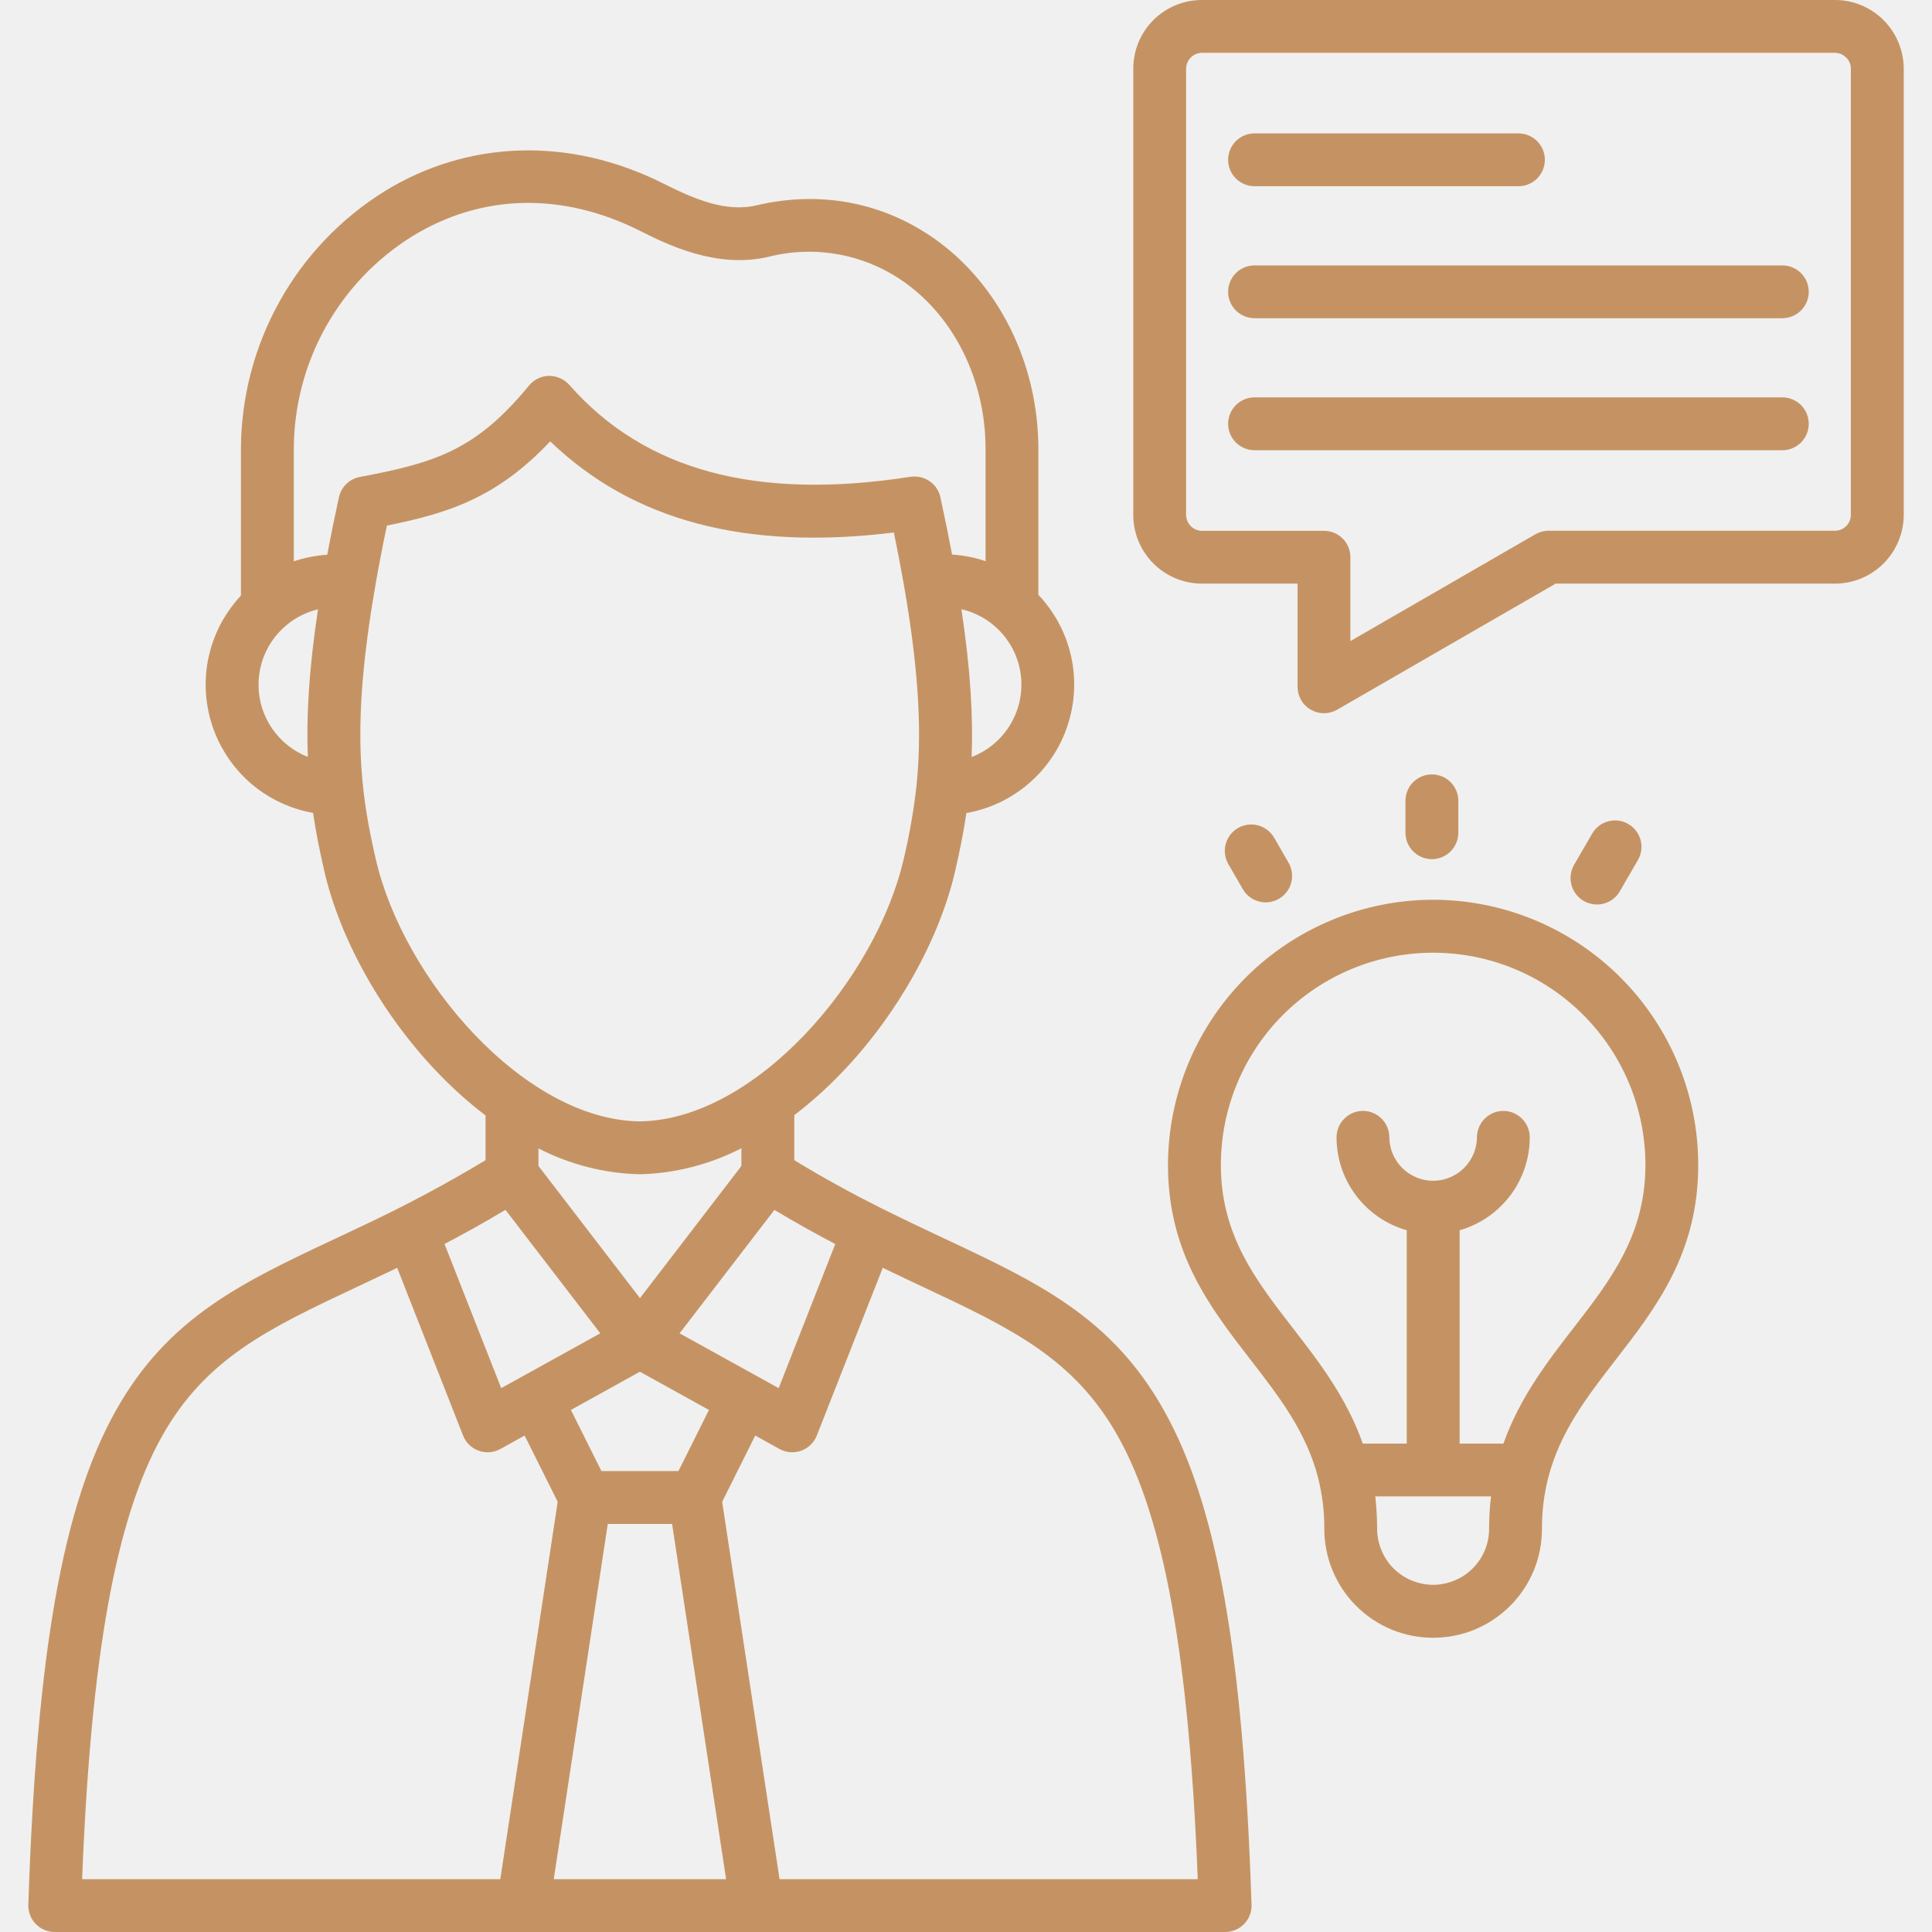
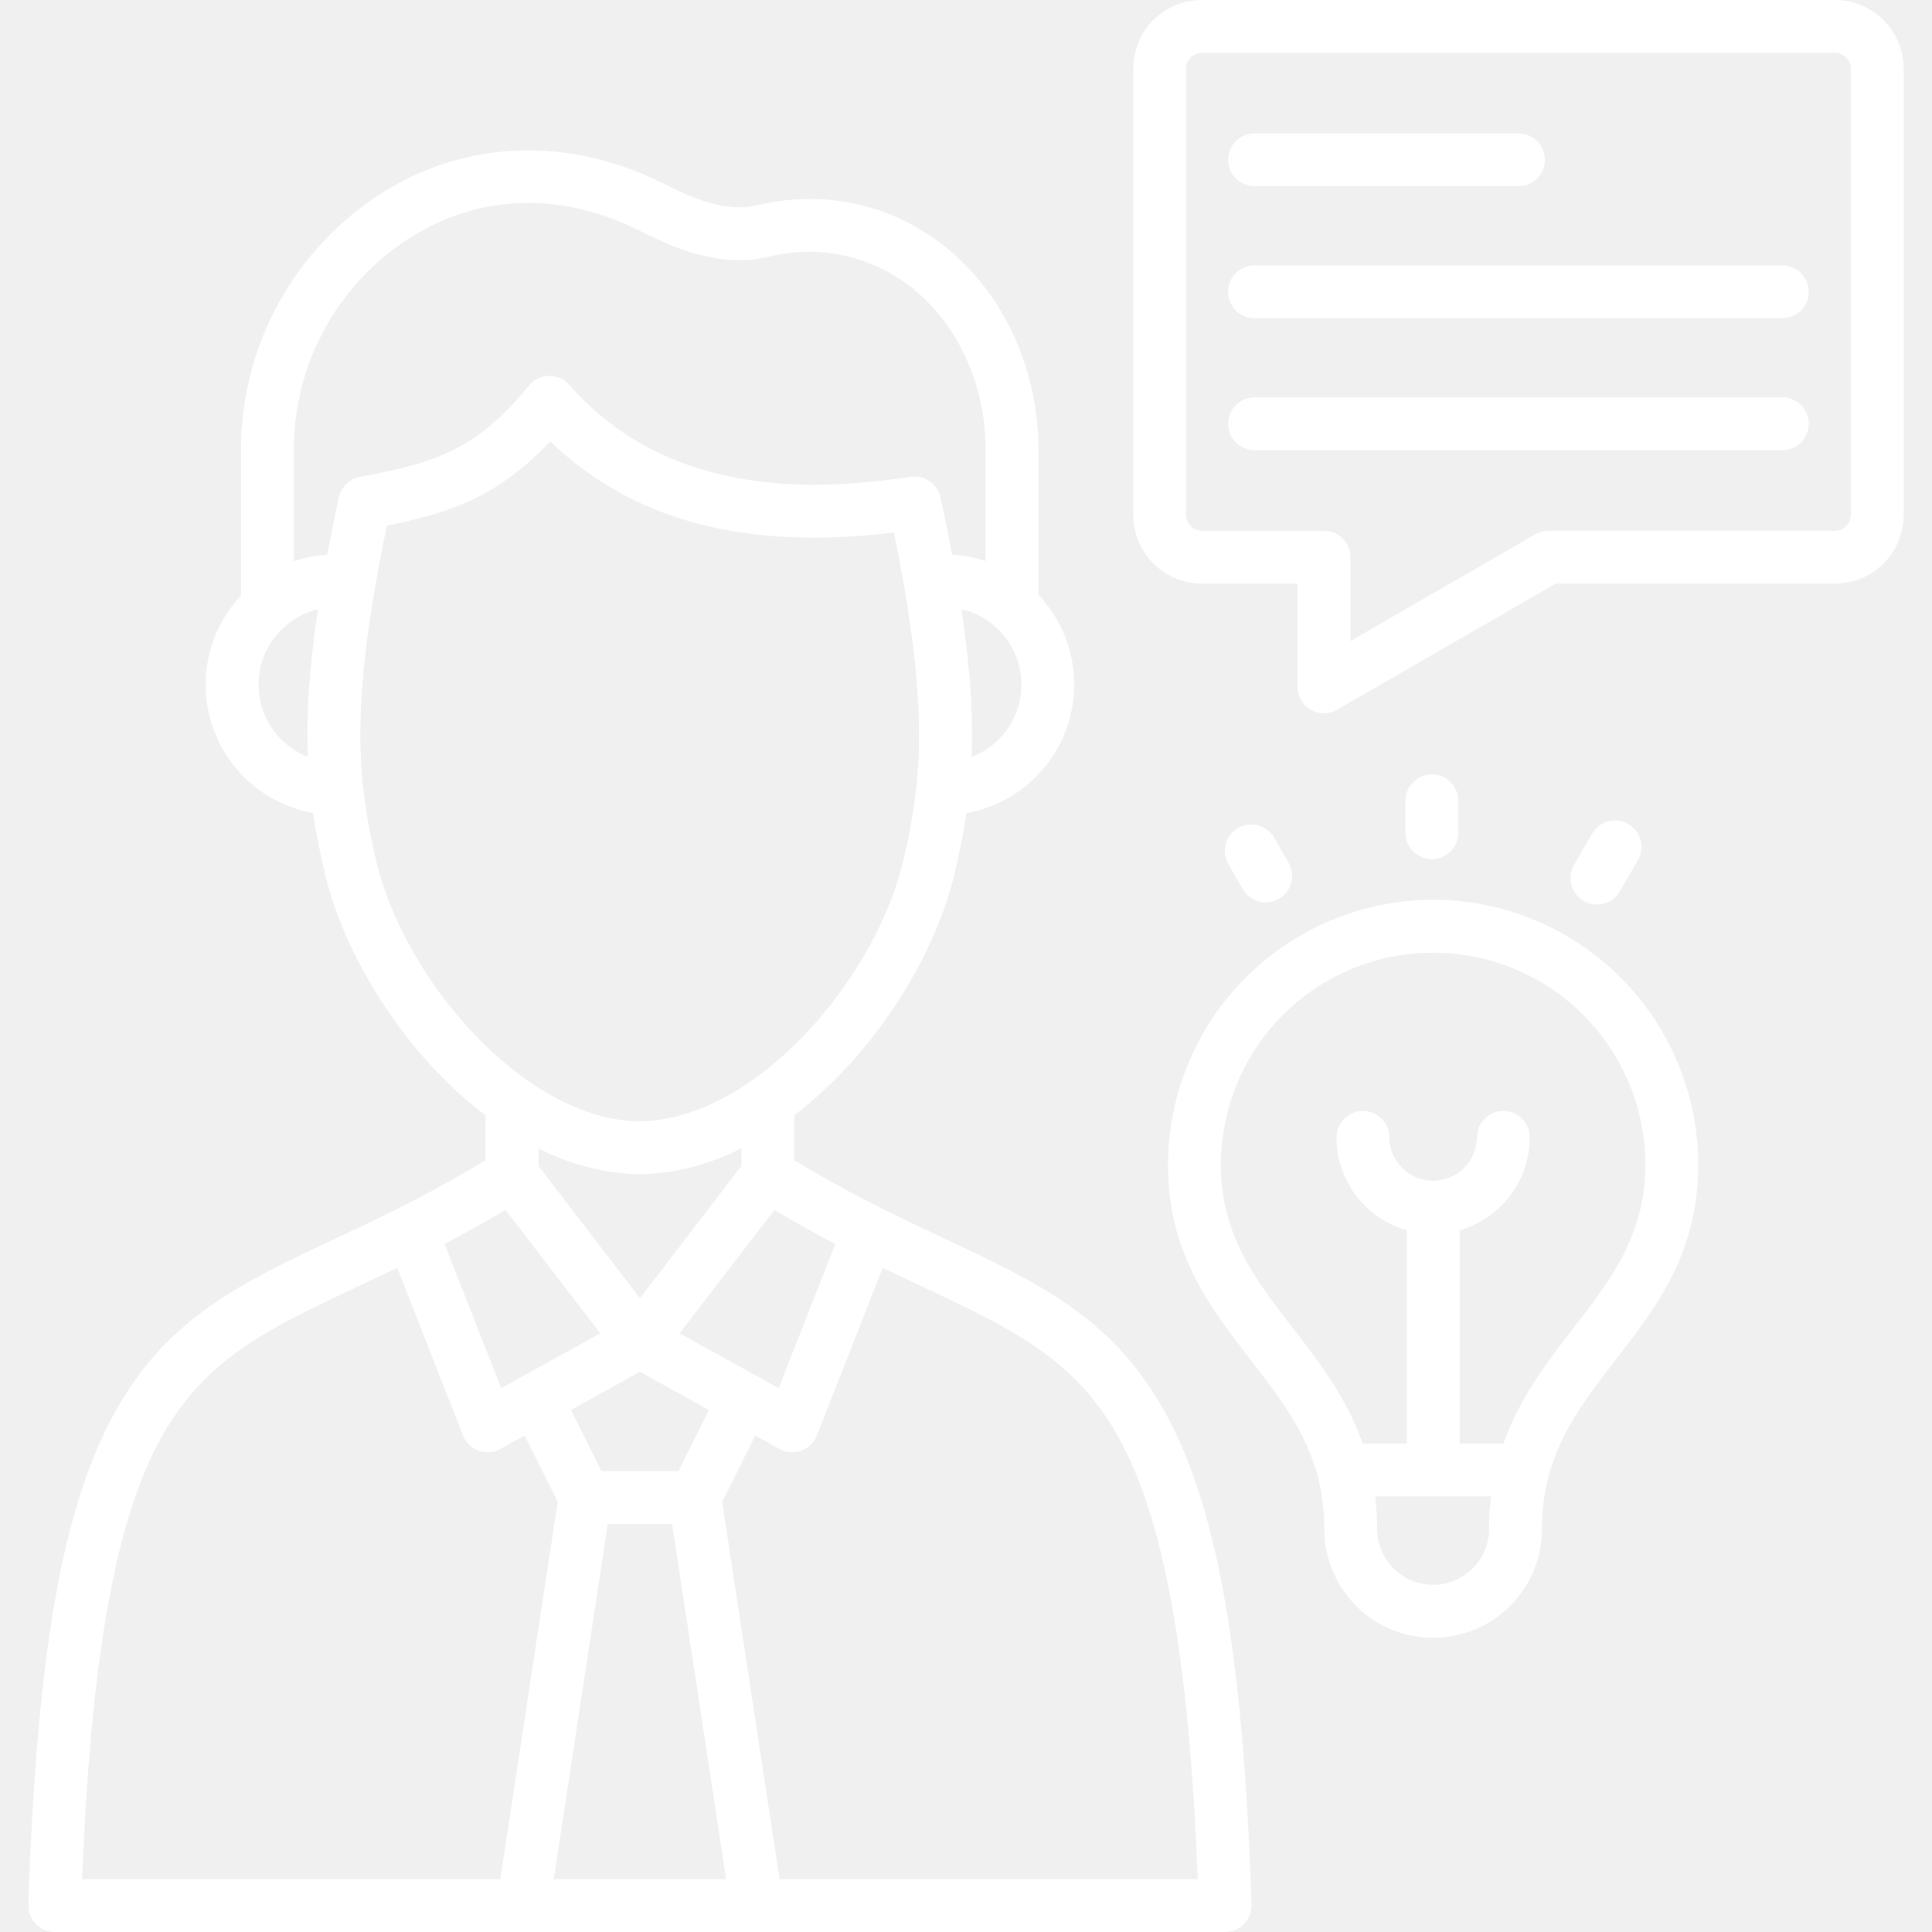
<svg xmlns="http://www.w3.org/2000/svg" width="24" height="24" viewBox="0 0 24 24" fill="none">
-   <path d="M11.738 15.389C11.487 15.271 11.223 15.146 10.944 15.007C10.942 15.005 10.939 15.004 10.936 15.003C10.6 14.834 10.243 14.642 9.867 14.412V13.853C10.079 13.691 10.278 13.512 10.462 13.319C11.148 12.603 11.673 11.665 11.868 10.809C11.921 10.576 11.969 10.346 12.005 10.1C12.294 10.049 12.563 9.921 12.784 9.729C13.005 9.538 13.171 9.29 13.262 9.012C13.354 8.734 13.369 8.436 13.305 8.15C13.241 7.865 13.101 7.602 12.899 7.389V5.578C12.899 4.579 12.463 3.637 11.733 3.059C11.068 2.533 10.239 2.352 9.397 2.551C9.011 2.642 8.615 2.467 8.243 2.281C7.083 1.698 5.819 1.734 4.774 2.378C4.231 2.717 3.782 3.188 3.471 3.748C3.159 4.308 2.995 4.938 2.993 5.578V7.398C2.906 7.491 2.83 7.595 2.766 7.706C2.638 7.931 2.566 8.183 2.556 8.442C2.546 8.701 2.598 8.958 2.708 9.193C2.818 9.427 2.982 9.632 3.188 9.79C3.393 9.947 3.634 10.053 3.889 10.099C3.925 10.345 3.973 10.576 4.026 10.809C4.22 11.665 4.746 12.603 5.432 13.319C5.618 13.514 5.818 13.694 6.032 13.857V14.412C5.551 14.702 5.055 14.967 4.547 15.207C4.415 15.27 4.286 15.33 4.161 15.389C3.002 15.934 2.088 16.365 1.439 17.523C0.78 18.698 0.455 20.534 0.352 23.661C0.35 23.705 0.358 23.749 0.374 23.79C0.389 23.831 0.413 23.868 0.444 23.9C0.475 23.932 0.511 23.957 0.552 23.974C0.592 23.991 0.636 24 0.68 24H15.219C15.263 24 15.307 23.991 15.347 23.974C15.388 23.957 15.424 23.932 15.455 23.9C15.486 23.868 15.51 23.831 15.525 23.79C15.541 23.749 15.549 23.705 15.547 23.661C15.444 20.533 15.119 18.697 14.46 17.522C13.811 16.363 12.896 15.933 11.738 15.389ZM10.376 15.454L9.673 17.244L8.442 16.563L9.62 15.03C9.882 15.187 10.134 15.327 10.376 15.454H10.376ZM8.807 17.515L8.428 18.274H7.471L7.092 17.515L7.949 17.04L8.807 17.515ZM6.689 14.484V14.266C7.077 14.466 7.506 14.576 7.944 14.587H7.95C8.389 14.576 8.82 14.465 9.21 14.264V14.484L7.95 16.126L6.689 14.484ZM12.562 8.981C12.452 9.175 12.278 9.324 12.07 9.404C12.089 8.912 12.058 8.329 11.943 7.568C12.089 7.601 12.225 7.669 12.341 7.765C12.456 7.86 12.547 7.982 12.608 8.119C12.668 8.256 12.695 8.406 12.687 8.556C12.679 8.705 12.636 8.851 12.562 8.981H12.562ZM3.824 9.402C3.781 9.386 3.739 9.366 3.699 9.343C3.531 9.247 3.395 9.104 3.31 8.93C3.225 8.757 3.194 8.562 3.221 8.37C3.248 8.179 3.332 8 3.462 7.858C3.592 7.715 3.762 7.614 3.95 7.569C3.836 8.33 3.804 8.912 3.824 9.402ZM4.21 6.178C4.155 6.43 4.107 6.667 4.065 6.891C3.924 6.9 3.784 6.928 3.65 6.973V5.578C3.651 5.049 3.786 4.53 4.043 4.068C4.3 3.606 4.67 3.216 5.119 2.937C5.978 2.407 6.983 2.382 7.949 2.867C8.28 3.033 8.897 3.343 9.548 3.19C9.854 3.112 10.173 3.107 10.481 3.173C10.79 3.24 11.078 3.377 11.325 3.573C11.9 4.028 12.243 4.777 12.243 5.578V6.971C12.108 6.925 11.969 6.898 11.827 6.889C11.785 6.666 11.737 6.43 11.682 6.178C11.665 6.096 11.616 6.024 11.547 5.977C11.478 5.93 11.394 5.911 11.311 5.923C9.396 6.22 8.009 5.846 7.072 4.781C7.04 4.745 7.001 4.717 6.958 4.698C6.914 4.679 6.867 4.669 6.82 4.669C6.772 4.67 6.726 4.681 6.683 4.702C6.64 4.722 6.602 4.752 6.572 4.789C5.918 5.583 5.429 5.745 4.47 5.925C4.407 5.937 4.348 5.967 4.302 6.012C4.256 6.057 4.224 6.115 4.21 6.178V6.178ZM4.666 10.664C4.478 9.839 4.359 9.037 4.658 7.303C4.661 7.291 4.663 7.278 4.665 7.265C4.665 7.264 4.665 7.262 4.665 7.26C4.705 7.033 4.751 6.79 4.806 6.529C5.597 6.37 6.183 6.172 6.835 5.483C7.861 6.47 9.264 6.841 11.104 6.615C11.152 6.847 11.193 7.064 11.229 7.269V7.269C11.428 8.411 11.448 9.152 11.385 9.758C11.385 9.76 11.385 9.762 11.385 9.763C11.351 10.066 11.298 10.367 11.228 10.663C10.887 12.161 9.38 13.914 7.947 13.93C6.513 13.914 5.006 12.162 4.666 10.664ZM6.279 15.029L7.457 16.563L6.226 17.244L5.522 15.453C5.762 15.327 6.015 15.188 6.279 15.029ZM6.215 23.344H1.02C1.13 20.57 1.438 18.866 2.011 17.844C2.557 16.869 3.347 16.498 4.44 15.984C4.567 15.924 4.697 15.863 4.831 15.799C4.864 15.783 4.899 15.766 4.934 15.749L5.752 17.832C5.769 17.876 5.795 17.915 5.829 17.948C5.862 17.98 5.902 18.006 5.946 18.021C5.99 18.037 6.037 18.043 6.084 18.04C6.13 18.036 6.175 18.022 6.216 18L6.517 17.833L6.928 18.656L6.215 23.344ZM6.879 23.344L7.55 18.931H8.349L9.02 23.344H6.879ZM9.684 23.344L8.971 18.656L9.382 17.833L9.683 18C9.724 18.022 9.769 18.036 9.816 18.04C9.862 18.043 9.909 18.037 9.953 18.021C9.997 18.006 10.037 17.98 10.07 17.948C10.104 17.915 10.13 17.876 10.147 17.832L10.966 15.749C11.135 15.831 11.3 15.909 11.458 15.983C12.552 16.497 13.341 16.868 13.888 17.843C14.461 18.865 14.769 20.57 14.879 23.344H9.684ZM22.469 3.625C22.469 3.712 22.434 3.795 22.373 3.857C22.311 3.918 22.228 3.953 22.141 3.953H15.585C15.498 3.953 15.414 3.918 15.352 3.857C15.291 3.795 15.256 3.712 15.256 3.625C15.256 3.538 15.291 3.454 15.352 3.393C15.414 3.331 15.498 3.297 15.585 3.297H22.141C22.184 3.297 22.226 3.305 22.266 3.322C22.306 3.338 22.342 3.362 22.373 3.393C22.403 3.423 22.427 3.459 22.444 3.499C22.46 3.539 22.469 3.582 22.469 3.625ZM22.796 0H14.929C14.703 0 14.487 0.09 14.327 0.25C14.167 0.41 14.078 0.627 14.078 0.853V6.397C14.078 6.623 14.168 6.839 14.327 6.999C14.487 7.159 14.703 7.249 14.929 7.25H16.119V8.532C16.119 8.59 16.134 8.646 16.163 8.696C16.191 8.746 16.233 8.787 16.283 8.816C16.333 8.845 16.389 8.86 16.447 8.86C16.504 8.86 16.561 8.845 16.611 8.816L19.325 7.25H22.796C23.022 7.249 23.238 7.16 23.398 7C23.558 6.84 23.648 6.623 23.649 6.397V0.853C23.648 0.627 23.558 0.41 23.398 0.25C23.238 0.09 23.022 0 22.796 0ZM22.992 6.397C22.992 6.449 22.971 6.498 22.934 6.535C22.897 6.572 22.848 6.593 22.796 6.593H19.237C19.18 6.593 19.123 6.609 19.073 6.637L16.775 7.964V6.922C16.775 6.835 16.741 6.751 16.679 6.69C16.617 6.628 16.534 6.594 16.447 6.594H14.929C14.878 6.593 14.828 6.572 14.792 6.535C14.755 6.498 14.735 6.449 14.734 6.397V0.853C14.735 0.801 14.755 0.752 14.792 0.715C14.828 0.678 14.878 0.657 14.929 0.656H22.796C22.848 0.657 22.897 0.678 22.934 0.715C22.971 0.751 22.992 0.801 22.992 0.853V6.397ZM22.469 5.265C22.469 5.352 22.434 5.435 22.373 5.497C22.311 5.558 22.228 5.593 22.141 5.593H15.585C15.498 5.593 15.414 5.558 15.352 5.497C15.291 5.435 15.256 5.352 15.256 5.265C15.256 5.178 15.291 5.094 15.352 5.033C15.414 4.971 15.498 4.936 15.585 4.936H22.141C22.184 4.936 22.226 4.945 22.266 4.961C22.306 4.978 22.342 5.002 22.373 5.032C22.403 5.063 22.427 5.099 22.444 5.139C22.46 5.179 22.469 5.221 22.469 5.265ZM15.438 11.045L15.259 10.734C15.216 10.659 15.204 10.569 15.226 10.485C15.249 10.401 15.304 10.329 15.379 10.286C15.455 10.242 15.544 10.231 15.628 10.253C15.713 10.276 15.784 10.331 15.828 10.406L16.007 10.717C16.029 10.755 16.043 10.796 16.048 10.838C16.054 10.881 16.051 10.925 16.04 10.966C16.029 11.008 16.009 11.047 15.983 11.081C15.957 11.115 15.924 11.144 15.887 11.166C15.849 11.187 15.808 11.201 15.765 11.207C15.723 11.212 15.679 11.21 15.638 11.198C15.596 11.187 15.557 11.168 15.523 11.142C15.489 11.115 15.46 11.083 15.438 11.045V11.045ZM17.803 11.177C16.93 11.178 16.093 11.526 15.475 12.143C14.858 12.761 14.511 13.598 14.509 14.472C14.509 15.567 15.033 16.243 15.539 16.897C15.89 17.35 16.226 17.785 16.374 18.357L16.374 18.36C16.426 18.564 16.452 18.774 16.451 18.985C16.45 19.163 16.484 19.34 16.552 19.505C16.619 19.67 16.718 19.82 16.844 19.946C16.97 20.073 17.119 20.173 17.284 20.242C17.448 20.31 17.625 20.345 17.803 20.345C17.981 20.345 18.158 20.31 18.322 20.242C18.487 20.173 18.636 20.073 18.762 19.946C18.888 19.82 18.987 19.67 19.055 19.505C19.122 19.34 19.156 19.163 19.155 18.985C19.154 18.774 19.18 18.564 19.232 18.359C19.379 17.786 19.715 17.351 20.066 16.898C20.573 16.244 21.096 15.567 21.096 14.472C21.096 13.598 20.748 12.761 20.131 12.143C19.514 11.526 18.677 11.178 17.803 11.177H17.803ZM18.498 18.985C18.499 19.077 18.482 19.168 18.447 19.253C18.413 19.338 18.361 19.416 18.297 19.481C18.232 19.546 18.155 19.598 18.07 19.633C17.986 19.668 17.895 19.687 17.803 19.687C17.711 19.687 17.62 19.668 17.535 19.633C17.451 19.598 17.374 19.546 17.309 19.481C17.244 19.416 17.193 19.338 17.159 19.253C17.124 19.168 17.107 19.077 17.107 18.985C17.107 18.853 17.099 18.721 17.084 18.589H18.522C18.506 18.721 18.498 18.853 18.498 18.985ZM19.547 16.496C19.227 16.909 18.88 17.358 18.676 17.933H18.132V15.283C18.383 15.211 18.603 15.059 18.761 14.851C18.918 14.643 19.003 14.389 19.003 14.129C19.003 14.042 18.969 13.958 18.907 13.897C18.846 13.835 18.762 13.8 18.675 13.8C18.588 13.8 18.505 13.835 18.443 13.897C18.382 13.958 18.347 14.042 18.347 14.129C18.346 14.272 18.288 14.409 18.186 14.51C18.084 14.611 17.946 14.668 17.803 14.668C17.66 14.668 17.522 14.611 17.42 14.51C17.318 14.409 17.26 14.272 17.259 14.129C17.259 14.042 17.224 13.958 17.163 13.897C17.101 13.835 17.018 13.8 16.931 13.8C16.844 13.8 16.76 13.835 16.699 13.897C16.637 13.958 16.603 14.042 16.603 14.129C16.603 14.39 16.688 14.643 16.846 14.852C17.003 15.06 17.224 15.211 17.475 15.283V17.933H16.929C16.726 17.357 16.378 16.908 16.058 16.495C15.599 15.902 15.166 15.343 15.166 14.472C15.166 13.772 15.444 13.101 15.938 12.607C16.433 12.112 17.104 11.835 17.803 11.835C18.502 11.835 19.173 12.112 19.667 12.607C20.162 13.101 20.44 13.772 20.44 14.472C20.44 15.343 20.006 15.903 19.547 16.496ZM15.256 1.985C15.256 1.898 15.291 1.815 15.352 1.753C15.414 1.692 15.497 1.657 15.584 1.657H18.863C18.906 1.657 18.948 1.666 18.988 1.682C19.028 1.698 19.064 1.723 19.095 1.753C19.125 1.784 19.149 1.82 19.166 1.86C19.182 1.899 19.191 1.942 19.191 1.985C19.191 2.028 19.182 2.071 19.166 2.111C19.149 2.151 19.125 2.187 19.095 2.217C19.064 2.248 19.028 2.272 18.988 2.288C18.948 2.305 18.906 2.313 18.863 2.313H15.585C15.541 2.313 15.499 2.305 15.459 2.288C15.419 2.272 15.383 2.248 15.352 2.217C15.322 2.187 15.298 2.151 15.281 2.111C15.265 2.071 15.256 2.028 15.256 1.985ZM17.788 10.673C17.744 10.673 17.702 10.664 17.662 10.648C17.622 10.631 17.586 10.607 17.555 10.576C17.525 10.546 17.501 10.51 17.484 10.47C17.468 10.43 17.459 10.388 17.459 10.345V9.948C17.459 9.861 17.494 9.778 17.555 9.716C17.617 9.655 17.701 9.62 17.788 9.62C17.875 9.62 17.958 9.655 18.02 9.716C18.081 9.778 18.116 9.861 18.116 9.948V10.345C18.116 10.431 18.081 10.515 18.02 10.576C17.958 10.638 17.875 10.673 17.788 10.673ZM19.674 11.192C19.636 11.17 19.604 11.142 19.577 11.107C19.551 11.073 19.532 11.034 19.521 10.992C19.51 10.951 19.507 10.907 19.513 10.864C19.518 10.822 19.532 10.781 19.554 10.743L19.779 10.355C19.8 10.318 19.829 10.285 19.863 10.259C19.897 10.233 19.936 10.214 19.978 10.203C20.02 10.191 20.063 10.189 20.106 10.194C20.149 10.2 20.19 10.214 20.227 10.236C20.264 10.257 20.297 10.286 20.323 10.32C20.349 10.354 20.369 10.393 20.38 10.435C20.391 10.477 20.394 10.52 20.388 10.563C20.382 10.606 20.368 10.647 20.347 10.684L20.122 11.072C20.101 11.11 20.072 11.142 20.038 11.168C20.003 11.195 19.964 11.214 19.923 11.225C19.881 11.236 19.838 11.239 19.795 11.233C19.752 11.227 19.711 11.213 19.674 11.192Z" fill="#C59363" />
+   <path d="M11.738 15.389C11.487 15.271 11.223 15.146 10.944 15.007C10.942 15.005 10.939 15.004 10.936 15.003C10.6 14.834 10.243 14.642 9.867 14.412V13.853C10.079 13.691 10.278 13.512 10.462 13.319C11.148 12.603 11.673 11.665 11.868 10.809C11.921 10.576 11.969 10.346 12.005 10.1C12.294 10.049 12.563 9.921 12.784 9.729C13.005 9.538 13.171 9.29 13.262 9.012C13.354 8.734 13.369 8.436 13.305 8.15C13.241 7.865 13.101 7.602 12.899 7.389V5.578C12.899 4.579 12.463 3.637 11.733 3.059C11.068 2.533 10.239 2.352 9.397 2.551C9.011 2.642 8.615 2.467 8.243 2.281C7.083 1.698 5.819 1.734 4.774 2.378C4.231 2.717 3.782 3.188 3.471 3.748C3.159 4.308 2.995 4.938 2.993 5.578V7.398C2.906 7.491 2.83 7.595 2.766 7.706C2.638 7.931 2.566 8.183 2.556 8.442C2.546 8.701 2.598 8.958 2.708 9.193C2.818 9.427 2.982 9.632 3.188 9.79C3.393 9.947 3.634 10.053 3.889 10.099C3.925 10.345 3.973 10.576 4.026 10.809C4.22 11.665 4.746 12.603 5.432 13.319C5.618 13.514 5.818 13.694 6.032 13.857V14.412C5.551 14.702 5.055 14.967 4.547 15.207C4.415 15.27 4.286 15.33 4.161 15.389C3.002 15.934 2.088 16.365 1.439 17.523C0.78 18.698 0.455 20.534 0.352 23.661C0.35 23.705 0.358 23.749 0.374 23.79C0.389 23.831 0.413 23.868 0.444 23.9C0.475 23.932 0.511 23.957 0.552 23.974C0.592 23.991 0.636 24 0.68 24H15.219C15.263 24 15.307 23.991 15.347 23.974C15.388 23.957 15.424 23.932 15.455 23.9C15.486 23.868 15.51 23.831 15.525 23.79C15.541 23.749 15.549 23.705 15.547 23.661C15.444 20.533 15.119 18.697 14.46 17.522C13.811 16.363 12.896 15.933 11.738 15.389ZM10.376 15.454L9.673 17.244L8.442 16.563L9.62 15.03C9.882 15.187 10.134 15.327 10.376 15.454H10.376ZM8.807 17.515L8.428 18.274H7.471L7.092 17.515L7.949 17.04L8.807 17.515ZM6.689 14.484V14.266C7.077 14.466 7.506 14.576 7.944 14.587H7.95C8.389 14.576 8.82 14.465 9.21 14.264V14.484L7.95 16.126L6.689 14.484ZM12.562 8.981C12.452 9.175 12.278 9.324 12.07 9.404C12.089 8.912 12.058 8.329 11.943 7.568C12.089 7.601 12.225 7.669 12.341 7.765C12.456 7.86 12.547 7.982 12.608 8.119C12.668 8.256 12.695 8.406 12.687 8.556C12.679 8.705 12.636 8.851 12.562 8.981H12.562ZM3.824 9.402C3.781 9.386 3.739 9.366 3.699 9.343C3.531 9.247 3.395 9.104 3.31 8.93C3.225 8.757 3.194 8.562 3.221 8.37C3.248 8.179 3.332 8 3.462 7.858C3.592 7.715 3.762 7.614 3.95 7.569C3.836 8.33 3.804 8.912 3.824 9.402ZM4.21 6.178C4.155 6.43 4.107 6.667 4.065 6.891C3.924 6.9 3.784 6.928 3.65 6.973V5.578C3.651 5.049 3.786 4.53 4.043 4.068C4.3 3.606 4.67 3.216 5.119 2.937C5.978 2.407 6.983 2.382 7.949 2.867C8.28 3.033 8.897 3.343 9.548 3.19C9.854 3.112 10.173 3.107 10.481 3.173C10.79 3.24 11.078 3.377 11.325 3.573C11.9 4.028 12.243 4.777 12.243 5.578V6.971C12.108 6.925 11.969 6.898 11.827 6.889C11.785 6.666 11.737 6.43 11.682 6.178C11.665 6.096 11.616 6.024 11.547 5.977C11.478 5.93 11.394 5.911 11.311 5.923C9.396 6.22 8.009 5.846 7.072 4.781C7.04 4.745 7.001 4.717 6.958 4.698C6.914 4.679 6.867 4.669 6.82 4.669C6.772 4.67 6.726 4.681 6.683 4.702C6.64 4.722 6.602 4.752 6.572 4.789C5.918 5.583 5.429 5.745 4.47 5.925C4.407 5.937 4.348 5.967 4.302 6.012C4.256 6.057 4.224 6.115 4.21 6.178V6.178ZM4.666 10.664C4.478 9.839 4.359 9.037 4.658 7.303C4.661 7.291 4.663 7.278 4.665 7.265C4.665 7.264 4.665 7.262 4.665 7.26C4.705 7.033 4.751 6.79 4.806 6.529C5.597 6.37 6.183 6.172 6.835 5.483C7.861 6.47 9.264 6.841 11.104 6.615C11.152 6.847 11.193 7.064 11.229 7.269V7.269C11.428 8.411 11.448 9.152 11.385 9.758C11.385 9.76 11.385 9.762 11.385 9.763C11.351 10.066 11.298 10.367 11.228 10.663C10.887 12.161 9.38 13.914 7.947 13.93C6.513 13.914 5.006 12.162 4.666 10.664ZM6.279 15.029L7.457 16.563L6.226 17.244L5.522 15.453C5.762 15.327 6.015 15.188 6.279 15.029ZM6.215 23.344H1.02C1.13 20.57 1.438 18.866 2.011 17.844C2.557 16.869 3.347 16.498 4.44 15.984C4.567 15.924 4.697 15.863 4.831 15.799C4.864 15.783 4.899 15.766 4.934 15.749L5.752 17.832C5.769 17.876 5.795 17.915 5.829 17.948C5.862 17.98 5.902 18.006 5.946 18.021C5.99 18.037 6.037 18.043 6.084 18.04C6.13 18.036 6.175 18.022 6.216 18L6.517 17.833L6.928 18.656L6.215 23.344ZM6.879 23.344L7.55 18.931H8.349L9.02 23.344H6.879ZM9.684 23.344L8.971 18.656L9.382 17.833L9.683 18C9.724 18.022 9.769 18.036 9.816 18.04C9.862 18.043 9.909 18.037 9.953 18.021C9.997 18.006 10.037 17.98 10.07 17.948C10.104 17.915 10.13 17.876 10.147 17.832L10.966 15.749C11.135 15.831 11.3 15.909 11.458 15.983C12.552 16.497 13.341 16.868 13.888 17.843C14.461 18.865 14.769 20.57 14.879 23.344H9.684ZM22.469 3.625C22.469 3.712 22.434 3.795 22.373 3.857C22.311 3.918 22.228 3.953 22.141 3.953H15.585C15.498 3.953 15.414 3.918 15.352 3.857C15.291 3.795 15.256 3.712 15.256 3.625C15.256 3.538 15.291 3.454 15.352 3.393C15.414 3.331 15.498 3.297 15.585 3.297H22.141C22.184 3.297 22.226 3.305 22.266 3.322C22.306 3.338 22.342 3.362 22.373 3.393C22.403 3.423 22.427 3.459 22.444 3.499C22.46 3.539 22.469 3.582 22.469 3.625ZM22.796 0H14.929C14.703 0 14.487 0.09 14.327 0.25C14.167 0.41 14.078 0.627 14.078 0.853V6.397C14.078 6.623 14.168 6.839 14.327 6.999C14.487 7.159 14.703 7.249 14.929 7.25H16.119V8.532C16.119 8.59 16.134 8.646 16.163 8.696C16.191 8.746 16.233 8.787 16.283 8.816C16.333 8.845 16.389 8.86 16.447 8.86C16.504 8.86 16.561 8.845 16.611 8.816L19.325 7.25H22.796C23.022 7.249 23.238 7.16 23.398 7C23.558 6.84 23.648 6.623 23.649 6.397V0.853C23.648 0.627 23.558 0.41 23.398 0.25C23.238 0.09 23.022 0 22.796 0ZM22.992 6.397C22.992 6.449 22.971 6.498 22.934 6.535C22.897 6.572 22.848 6.593 22.796 6.593H19.237C19.18 6.593 19.123 6.609 19.073 6.637L16.775 7.964V6.922C16.775 6.835 16.741 6.751 16.679 6.69C16.617 6.628 16.534 6.594 16.447 6.594H14.929C14.878 6.593 14.828 6.572 14.792 6.535C14.755 6.498 14.735 6.449 14.734 6.397V0.853C14.735 0.801 14.755 0.752 14.792 0.715C14.828 0.678 14.878 0.657 14.929 0.656H22.796C22.848 0.657 22.897 0.678 22.934 0.715C22.971 0.751 22.992 0.801 22.992 0.853V6.397ZM22.469 5.265C22.469 5.352 22.434 5.435 22.373 5.497C22.311 5.558 22.228 5.593 22.141 5.593H15.585C15.498 5.593 15.414 5.558 15.352 5.497C15.291 5.435 15.256 5.352 15.256 5.265C15.256 5.178 15.291 5.094 15.352 5.033C15.414 4.971 15.498 4.936 15.585 4.936H22.141C22.184 4.936 22.226 4.945 22.266 4.961C22.306 4.978 22.342 5.002 22.373 5.032C22.403 5.063 22.427 5.099 22.444 5.139C22.46 5.179 22.469 5.221 22.469 5.265ZM15.438 11.045L15.259 10.734C15.216 10.659 15.204 10.569 15.226 10.485C15.249 10.401 15.304 10.329 15.379 10.286C15.455 10.242 15.544 10.231 15.628 10.253C15.713 10.276 15.784 10.331 15.828 10.406L16.007 10.717C16.029 10.755 16.043 10.796 16.048 10.838C16.054 10.881 16.051 10.925 16.04 10.966C16.029 11.008 16.009 11.047 15.983 11.081C15.957 11.115 15.924 11.144 15.887 11.166C15.849 11.187 15.808 11.201 15.765 11.207C15.723 11.212 15.679 11.21 15.638 11.198C15.596 11.187 15.557 11.168 15.523 11.142C15.489 11.115 15.46 11.083 15.438 11.045V11.045ZM17.803 11.177C16.93 11.178 16.093 11.526 15.475 12.143C14.858 12.761 14.511 13.598 14.509 14.472C14.509 15.567 15.033 16.243 15.539 16.897C15.89 17.35 16.226 17.785 16.374 18.357L16.374 18.36C16.426 18.564 16.452 18.774 16.451 18.985C16.45 19.163 16.484 19.34 16.552 19.505C16.619 19.67 16.718 19.82 16.844 19.946C16.97 20.073 17.119 20.173 17.284 20.242C17.448 20.31 17.625 20.345 17.803 20.345C17.981 20.345 18.158 20.31 18.322 20.242C18.487 20.173 18.636 20.073 18.762 19.946C18.888 19.82 18.987 19.67 19.055 19.505C19.122 19.34 19.156 19.163 19.155 18.985C19.154 18.774 19.18 18.564 19.232 18.359C19.379 17.786 19.715 17.351 20.066 16.898C20.573 16.244 21.096 15.567 21.096 14.472C21.096 13.598 20.748 12.761 20.131 12.143C19.514 11.526 18.677 11.178 17.803 11.177H17.803ZM18.498 18.985C18.499 19.077 18.482 19.168 18.447 19.253C18.413 19.338 18.361 19.416 18.297 19.481C18.232 19.546 18.155 19.598 18.07 19.633C17.986 19.668 17.895 19.687 17.803 19.687C17.711 19.687 17.62 19.668 17.535 19.633C17.451 19.598 17.374 19.546 17.309 19.481C17.244 19.416 17.193 19.338 17.159 19.253C17.124 19.168 17.107 19.077 17.107 18.985C17.107 18.853 17.099 18.721 17.084 18.589H18.522C18.506 18.721 18.498 18.853 18.498 18.985ZM19.547 16.496C19.227 16.909 18.88 17.358 18.676 17.933H18.132V15.283C18.383 15.211 18.603 15.059 18.761 14.851C18.918 14.643 19.003 14.389 19.003 14.129C19.003 14.042 18.969 13.958 18.907 13.897C18.846 13.835 18.762 13.8 18.675 13.8C18.588 13.8 18.505 13.835 18.443 13.897C18.382 13.958 18.347 14.042 18.347 14.129C18.346 14.272 18.288 14.409 18.186 14.51C18.084 14.611 17.946 14.668 17.803 14.668C17.66 14.668 17.522 14.611 17.42 14.51C17.318 14.409 17.26 14.272 17.259 14.129C17.259 14.042 17.224 13.958 17.163 13.897C17.101 13.835 17.018 13.8 16.931 13.8C16.844 13.8 16.76 13.835 16.699 13.897C16.637 13.958 16.603 14.042 16.603 14.129C16.603 14.39 16.688 14.643 16.846 14.852C17.003 15.06 17.224 15.211 17.475 15.283V17.933H16.929C16.726 17.357 16.378 16.908 16.058 16.495C15.599 15.902 15.166 15.343 15.166 14.472C15.166 13.772 15.444 13.101 15.938 12.607C16.433 12.112 17.104 11.835 17.803 11.835C18.502 11.835 19.173 12.112 19.667 12.607C20.162 13.101 20.44 13.772 20.44 14.472C20.44 15.343 20.006 15.903 19.547 16.496ZM15.256 1.985C15.256 1.898 15.291 1.815 15.352 1.753C15.414 1.692 15.497 1.657 15.584 1.657H18.863C18.906 1.657 18.948 1.666 18.988 1.682C19.028 1.698 19.064 1.723 19.095 1.753C19.125 1.784 19.149 1.82 19.166 1.86C19.182 1.899 19.191 1.942 19.191 1.985C19.191 2.028 19.182 2.071 19.166 2.111C19.149 2.151 19.125 2.187 19.095 2.217C19.064 2.248 19.028 2.272 18.988 2.288C18.948 2.305 18.906 2.313 18.863 2.313H15.585C15.541 2.313 15.499 2.305 15.459 2.288C15.419 2.272 15.383 2.248 15.352 2.217C15.322 2.187 15.298 2.151 15.281 2.111C15.265 2.071 15.256 2.028 15.256 1.985ZM17.788 10.673C17.744 10.673 17.702 10.664 17.662 10.648C17.622 10.631 17.586 10.607 17.555 10.576C17.525 10.546 17.501 10.51 17.484 10.47C17.468 10.43 17.459 10.388 17.459 10.345V9.948C17.459 9.861 17.494 9.778 17.555 9.716C17.617 9.655 17.701 9.62 17.788 9.62C17.875 9.62 17.958 9.655 18.02 9.716C18.081 9.778 18.116 9.861 18.116 9.948V10.345C18.116 10.431 18.081 10.515 18.02 10.576C17.958 10.638 17.875 10.673 17.788 10.673ZM19.674 11.192C19.636 11.17 19.604 11.142 19.577 11.107C19.551 11.073 19.532 11.034 19.521 10.992C19.51 10.951 19.507 10.907 19.513 10.864C19.518 10.822 19.532 10.781 19.554 10.743L19.779 10.355C19.8 10.318 19.829 10.285 19.863 10.259C19.897 10.233 19.936 10.214 19.978 10.203C20.02 10.191 20.063 10.189 20.106 10.194C20.149 10.2 20.19 10.214 20.227 10.236C20.264 10.257 20.297 10.286 20.323 10.32C20.349 10.354 20.369 10.393 20.38 10.435C20.391 10.477 20.394 10.52 20.388 10.563C20.382 10.606 20.368 10.647 20.347 10.684L20.122 11.072C20.101 11.11 20.072 11.142 20.038 11.168C20.003 11.195 19.964 11.214 19.923 11.225C19.881 11.236 19.838 11.239 19.795 11.233C19.752 11.227 19.711 11.213 19.674 11.192Z" fill="#fff" />
</svg>
